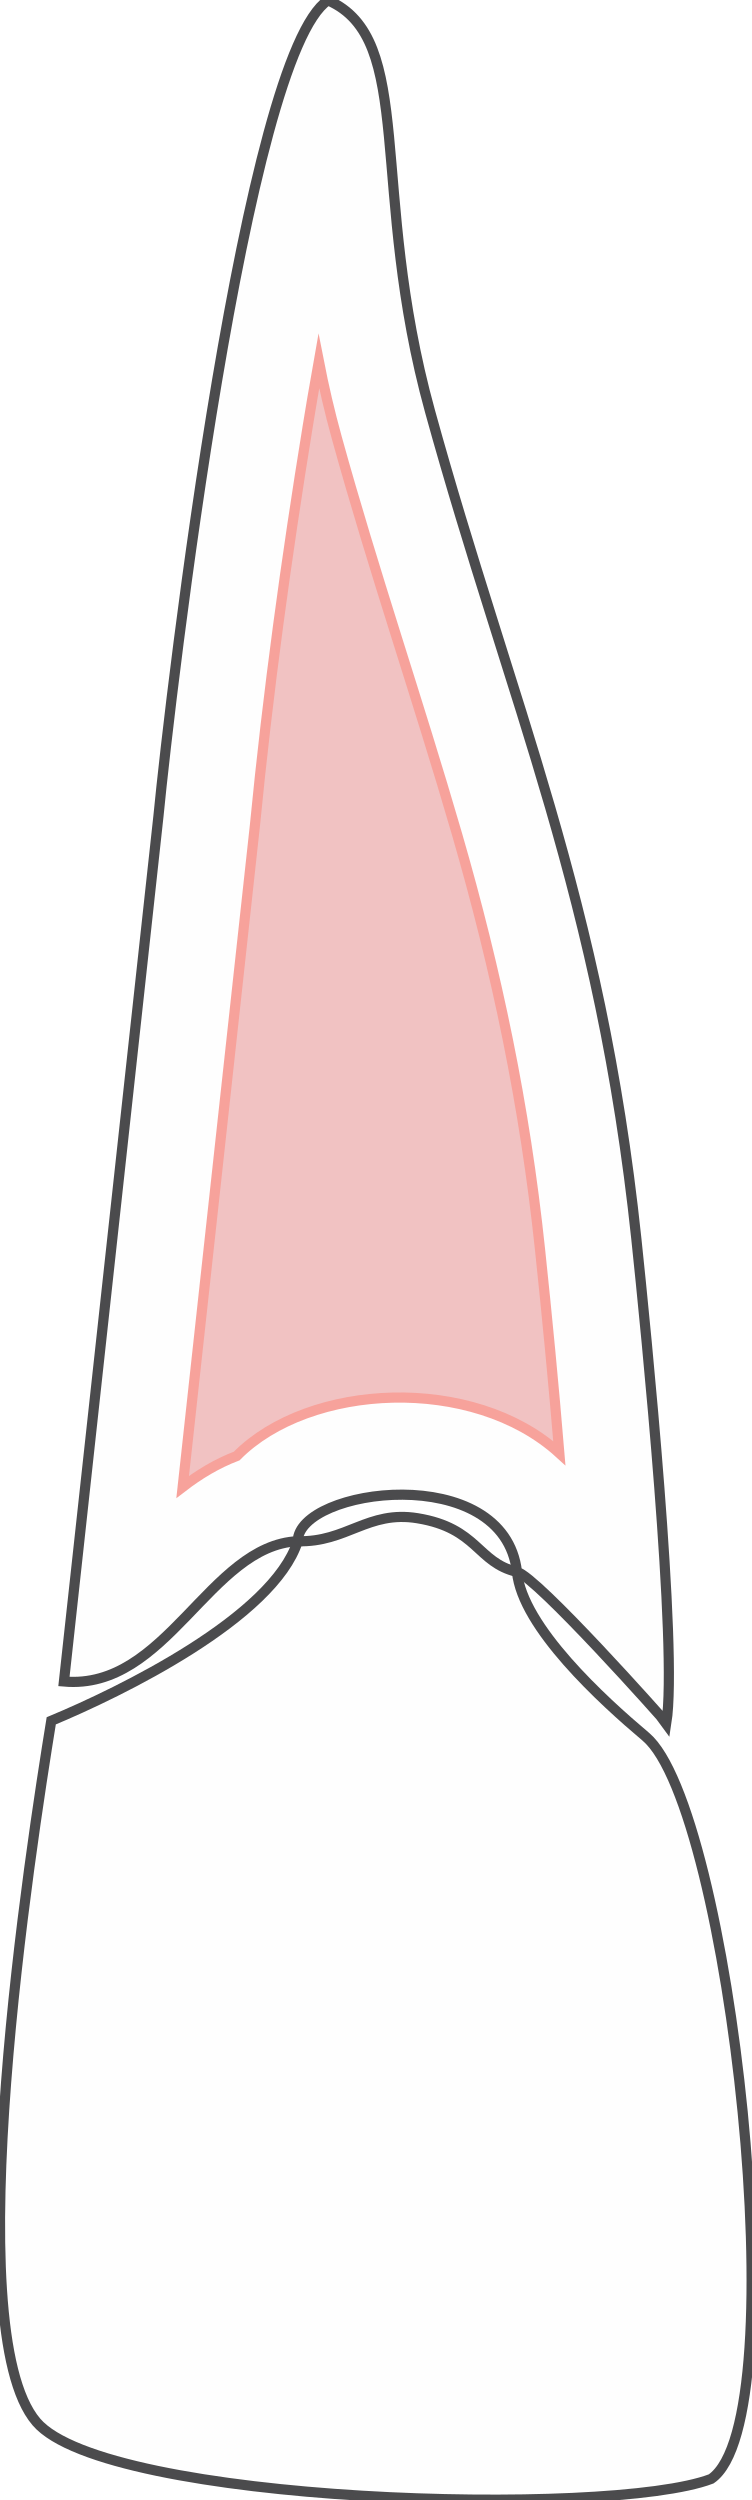
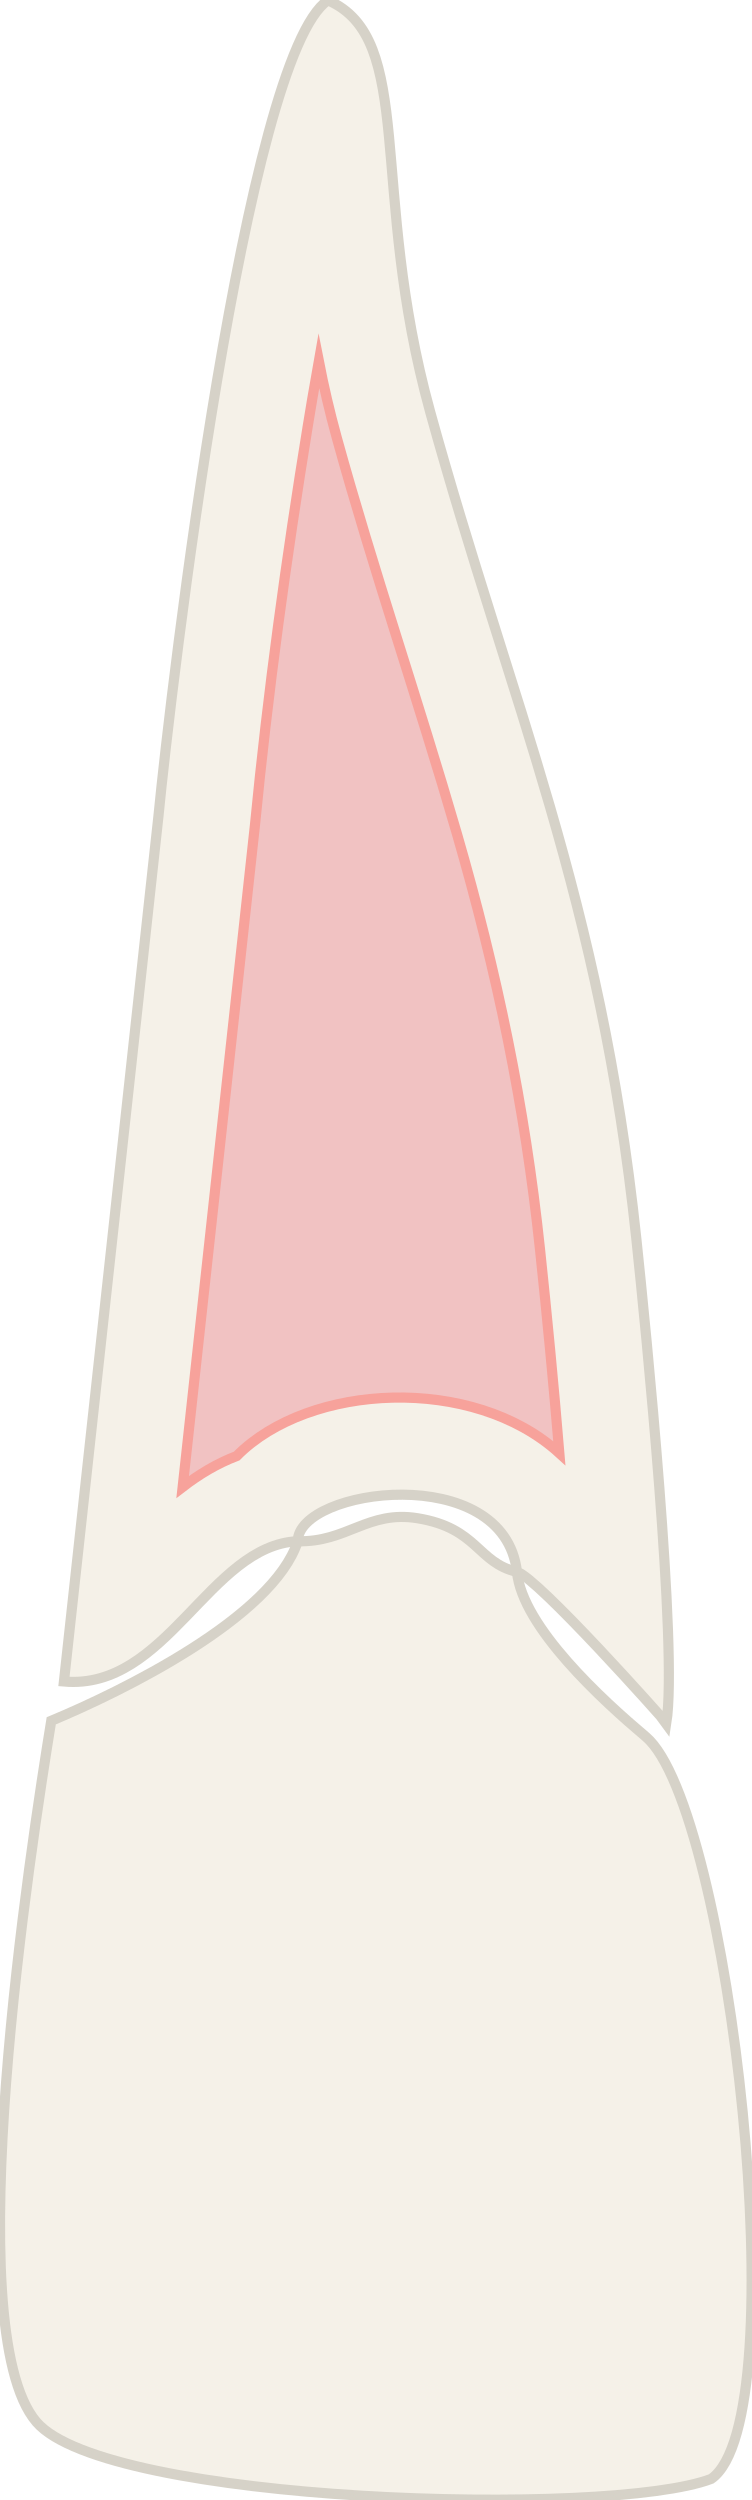
<svg xmlns="http://www.w3.org/2000/svg" xml:space="preserve" width="739px" height="2458px" version="1.1" style="shape-rendering:geometricPrecision; text-rendering:geometricPrecision; image-rendering:optimizeQuality; fill-rule:evenodd; clip-rule:evenodd" viewBox="0 0 739 2457.4">
  <defs>
    <style type="text/css">
   
-     .str0 {stroke:#4B4B4D;stroke-width:10;stroke-miterlimit:22.926}
    .str1 {stroke:#F7A29B;stroke-width:10;stroke-miterlimit:22.926}
-     .fil0 {fill:#FEFEFE}
+     .str0 {stroke:#D6D2C8;stroke-width:10;stroke-miterlimit:22.926}
    .fil1 {fill:#F1C2C2}
+     .fil0 {fill:#F5F1E8}
   
  </style>
  </defs>
  <g id="tooth-root-canal-11">
    <path id="crown" class="fil0 str0" d="M292.74 1515.02c-24.06,75.22 -174.89,148.54 -242.36,176.59 -19.76,121.94 -93.73,596.63 -14.61,689.34 68.67,80.44 563.16,94.35 663.44,56.01 85.74,-58.86 18.26,-660.17 -64.29,-729.73 -42.23,-35.58 -121.45,-107.83 -126.62,-162.04 -39.3,-9.2 -38.36,-43.02 -97.75,-52.76 -48.83,-8 -69.89,24.01 -117.81,22.59z" />
    <path id="root" class="fil0 str0" d="M292.74 1515.02c0.41,-52.24 202.88,-79.84 215.56,30.17 19.62,4.84 145.34,146.12 146.88,148.48 11.41,-72.16 -20.13,-387.07 -29.57,-476.35 -35.52,-335.95 -122.91,-523.81 -202.77,-813.06 -60.54,-219.33 -13.69,-366.35 -100.4,-404.26 -80.88,54.32 -154.37,675.96 -166.65,802.09l-92.94 850.87c101.21,9.01 142.84,-133.95 229.89,-137.94z" />
-     <g id="_2459246783280">
+     <g id="_2008229219952">
      <path class="fil1 str1" d="M232.73 1431.25c71.18,-72.05 232.46,-80.11 317.22,-2.81 -5.56,-67.09 -12.02,-134.18 -19.09,-201.1 -14.85,-140.4 -42.27,-272.12 -81.52,-407.53 -37.86,-130.61 -82.11,-258.94 -118.34,-390.2 -6.95,-25.17 -12.71,-50.04 -17.55,-74.85 -4.82,27.17 -8.56,49.78 -10.86,63.91 -21.05,129.32 -39.27,262.16 -51.96,392.64l-0.12 1.12 -70.92 649.26c16.35,-12.52 33.74,-23.05 53.14,-30.44z" />
    </g>
  </g>
</svg>
